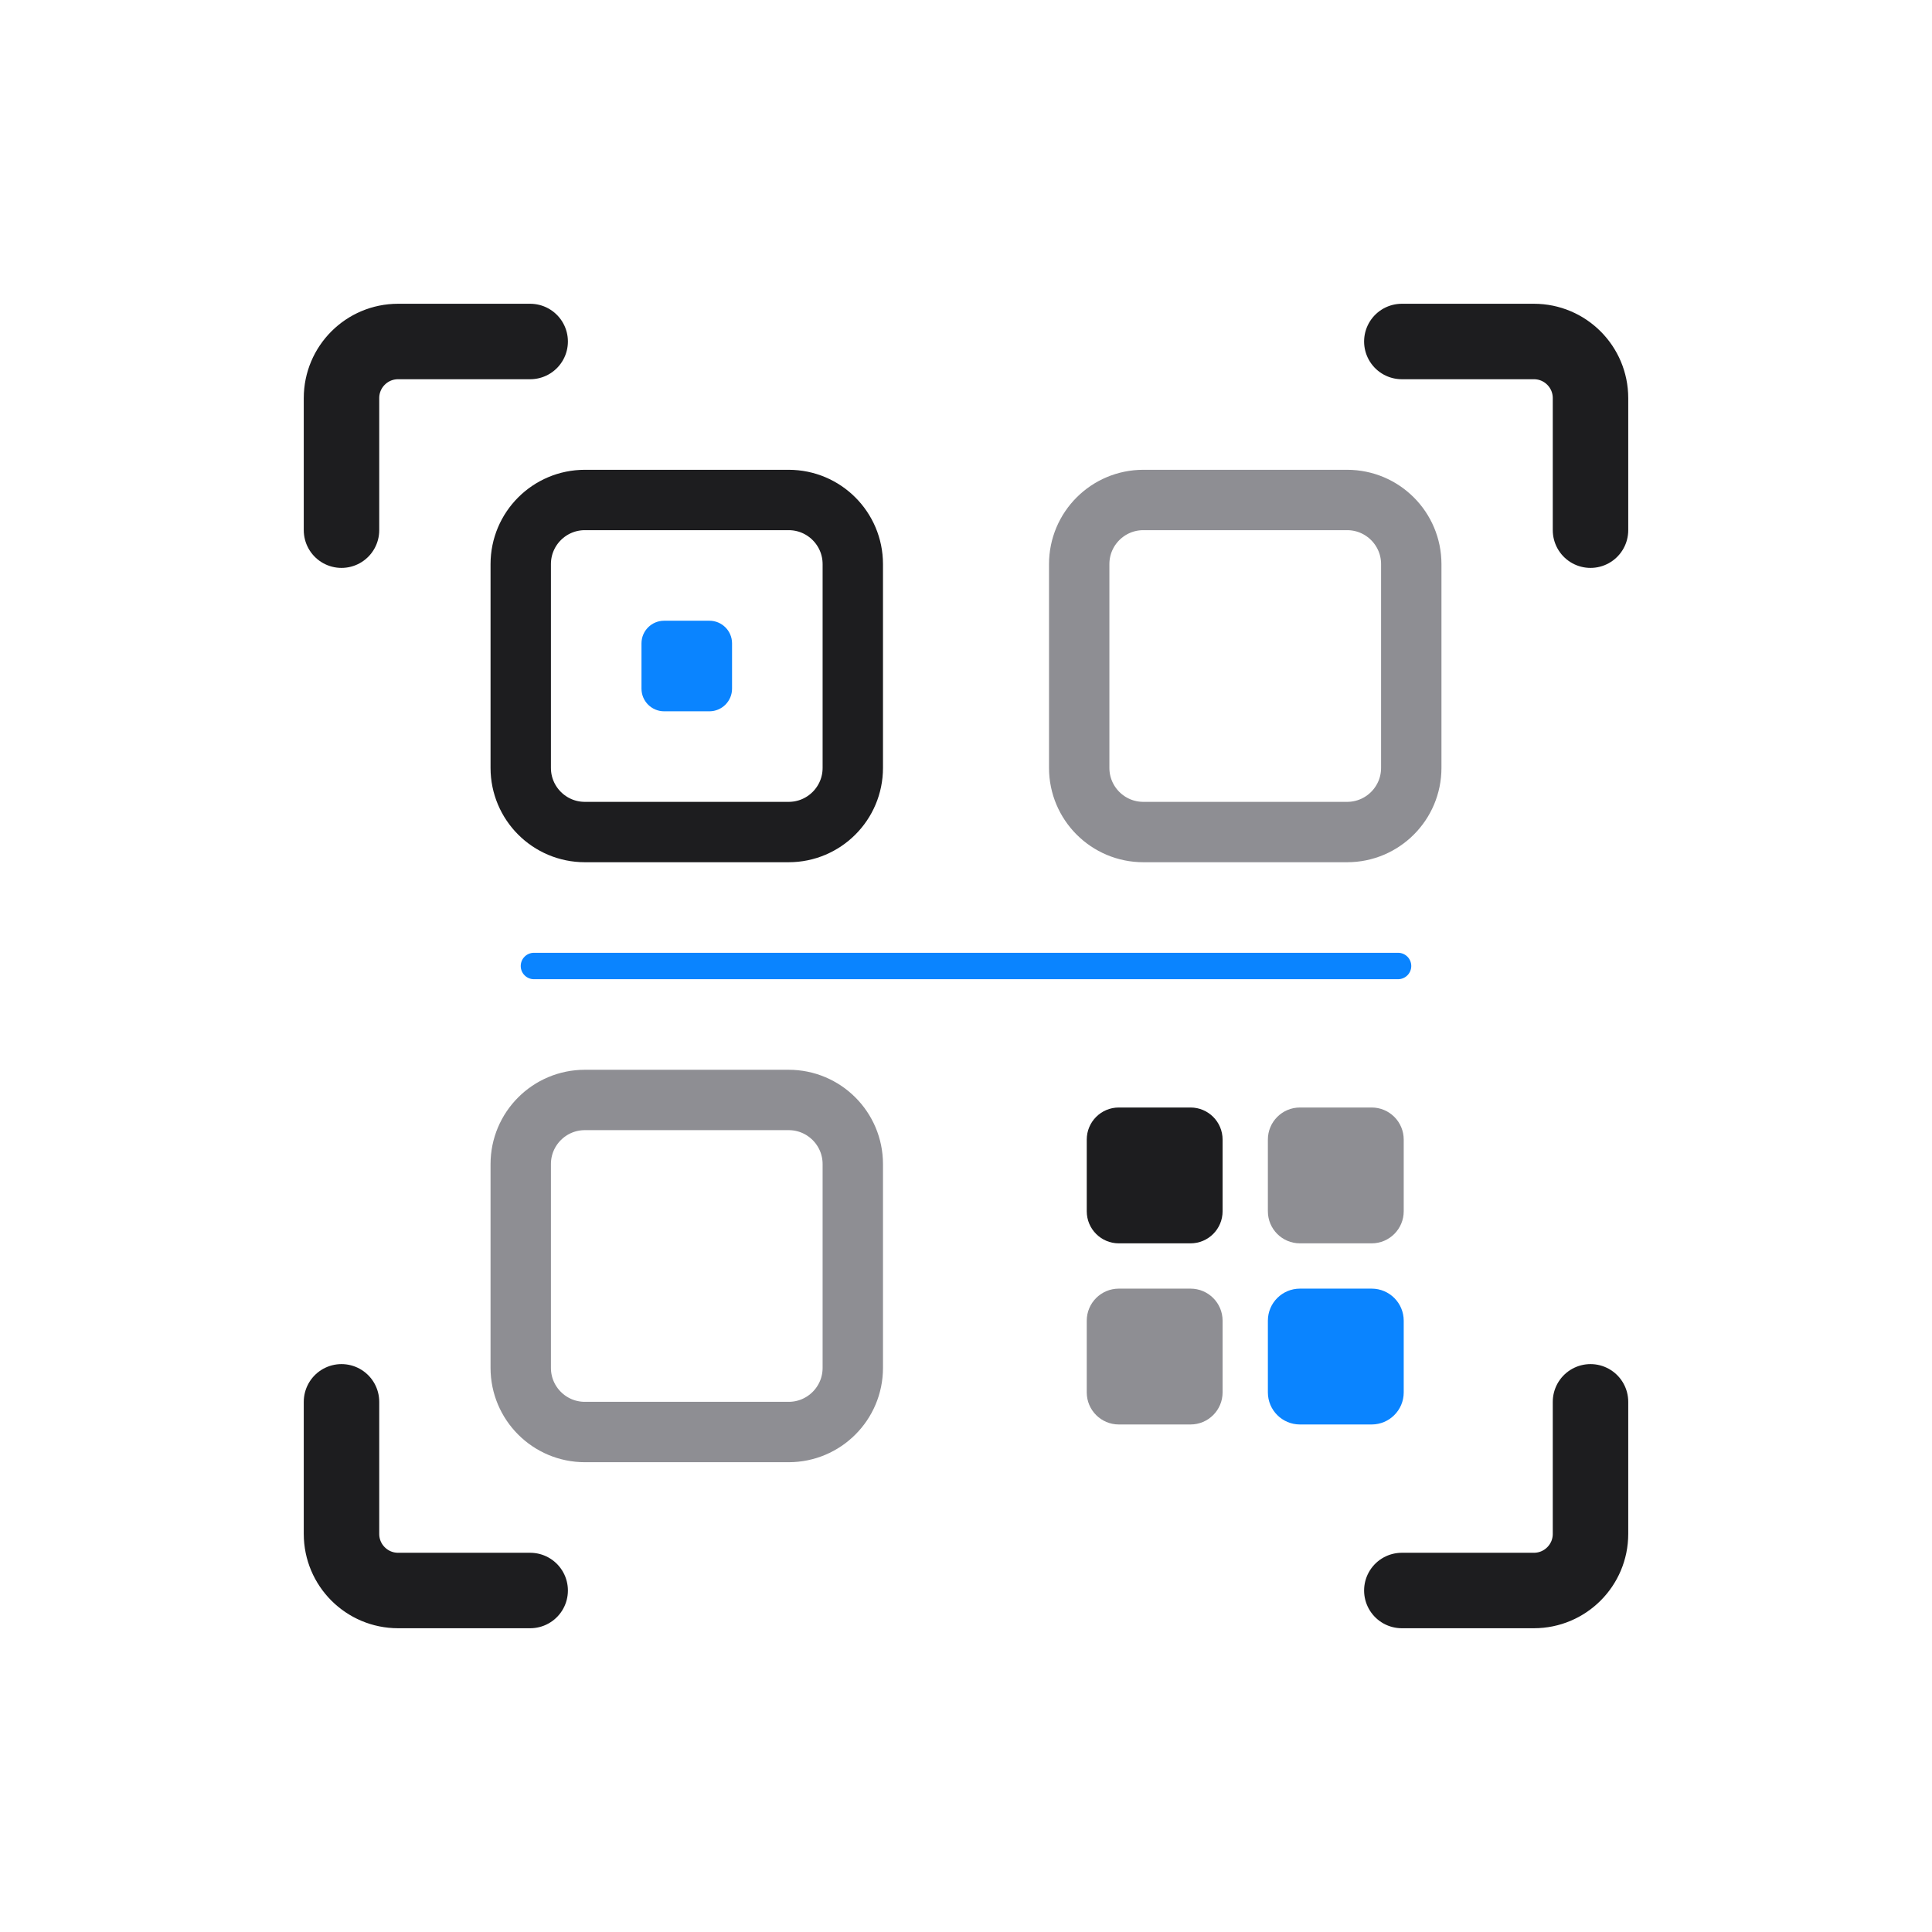
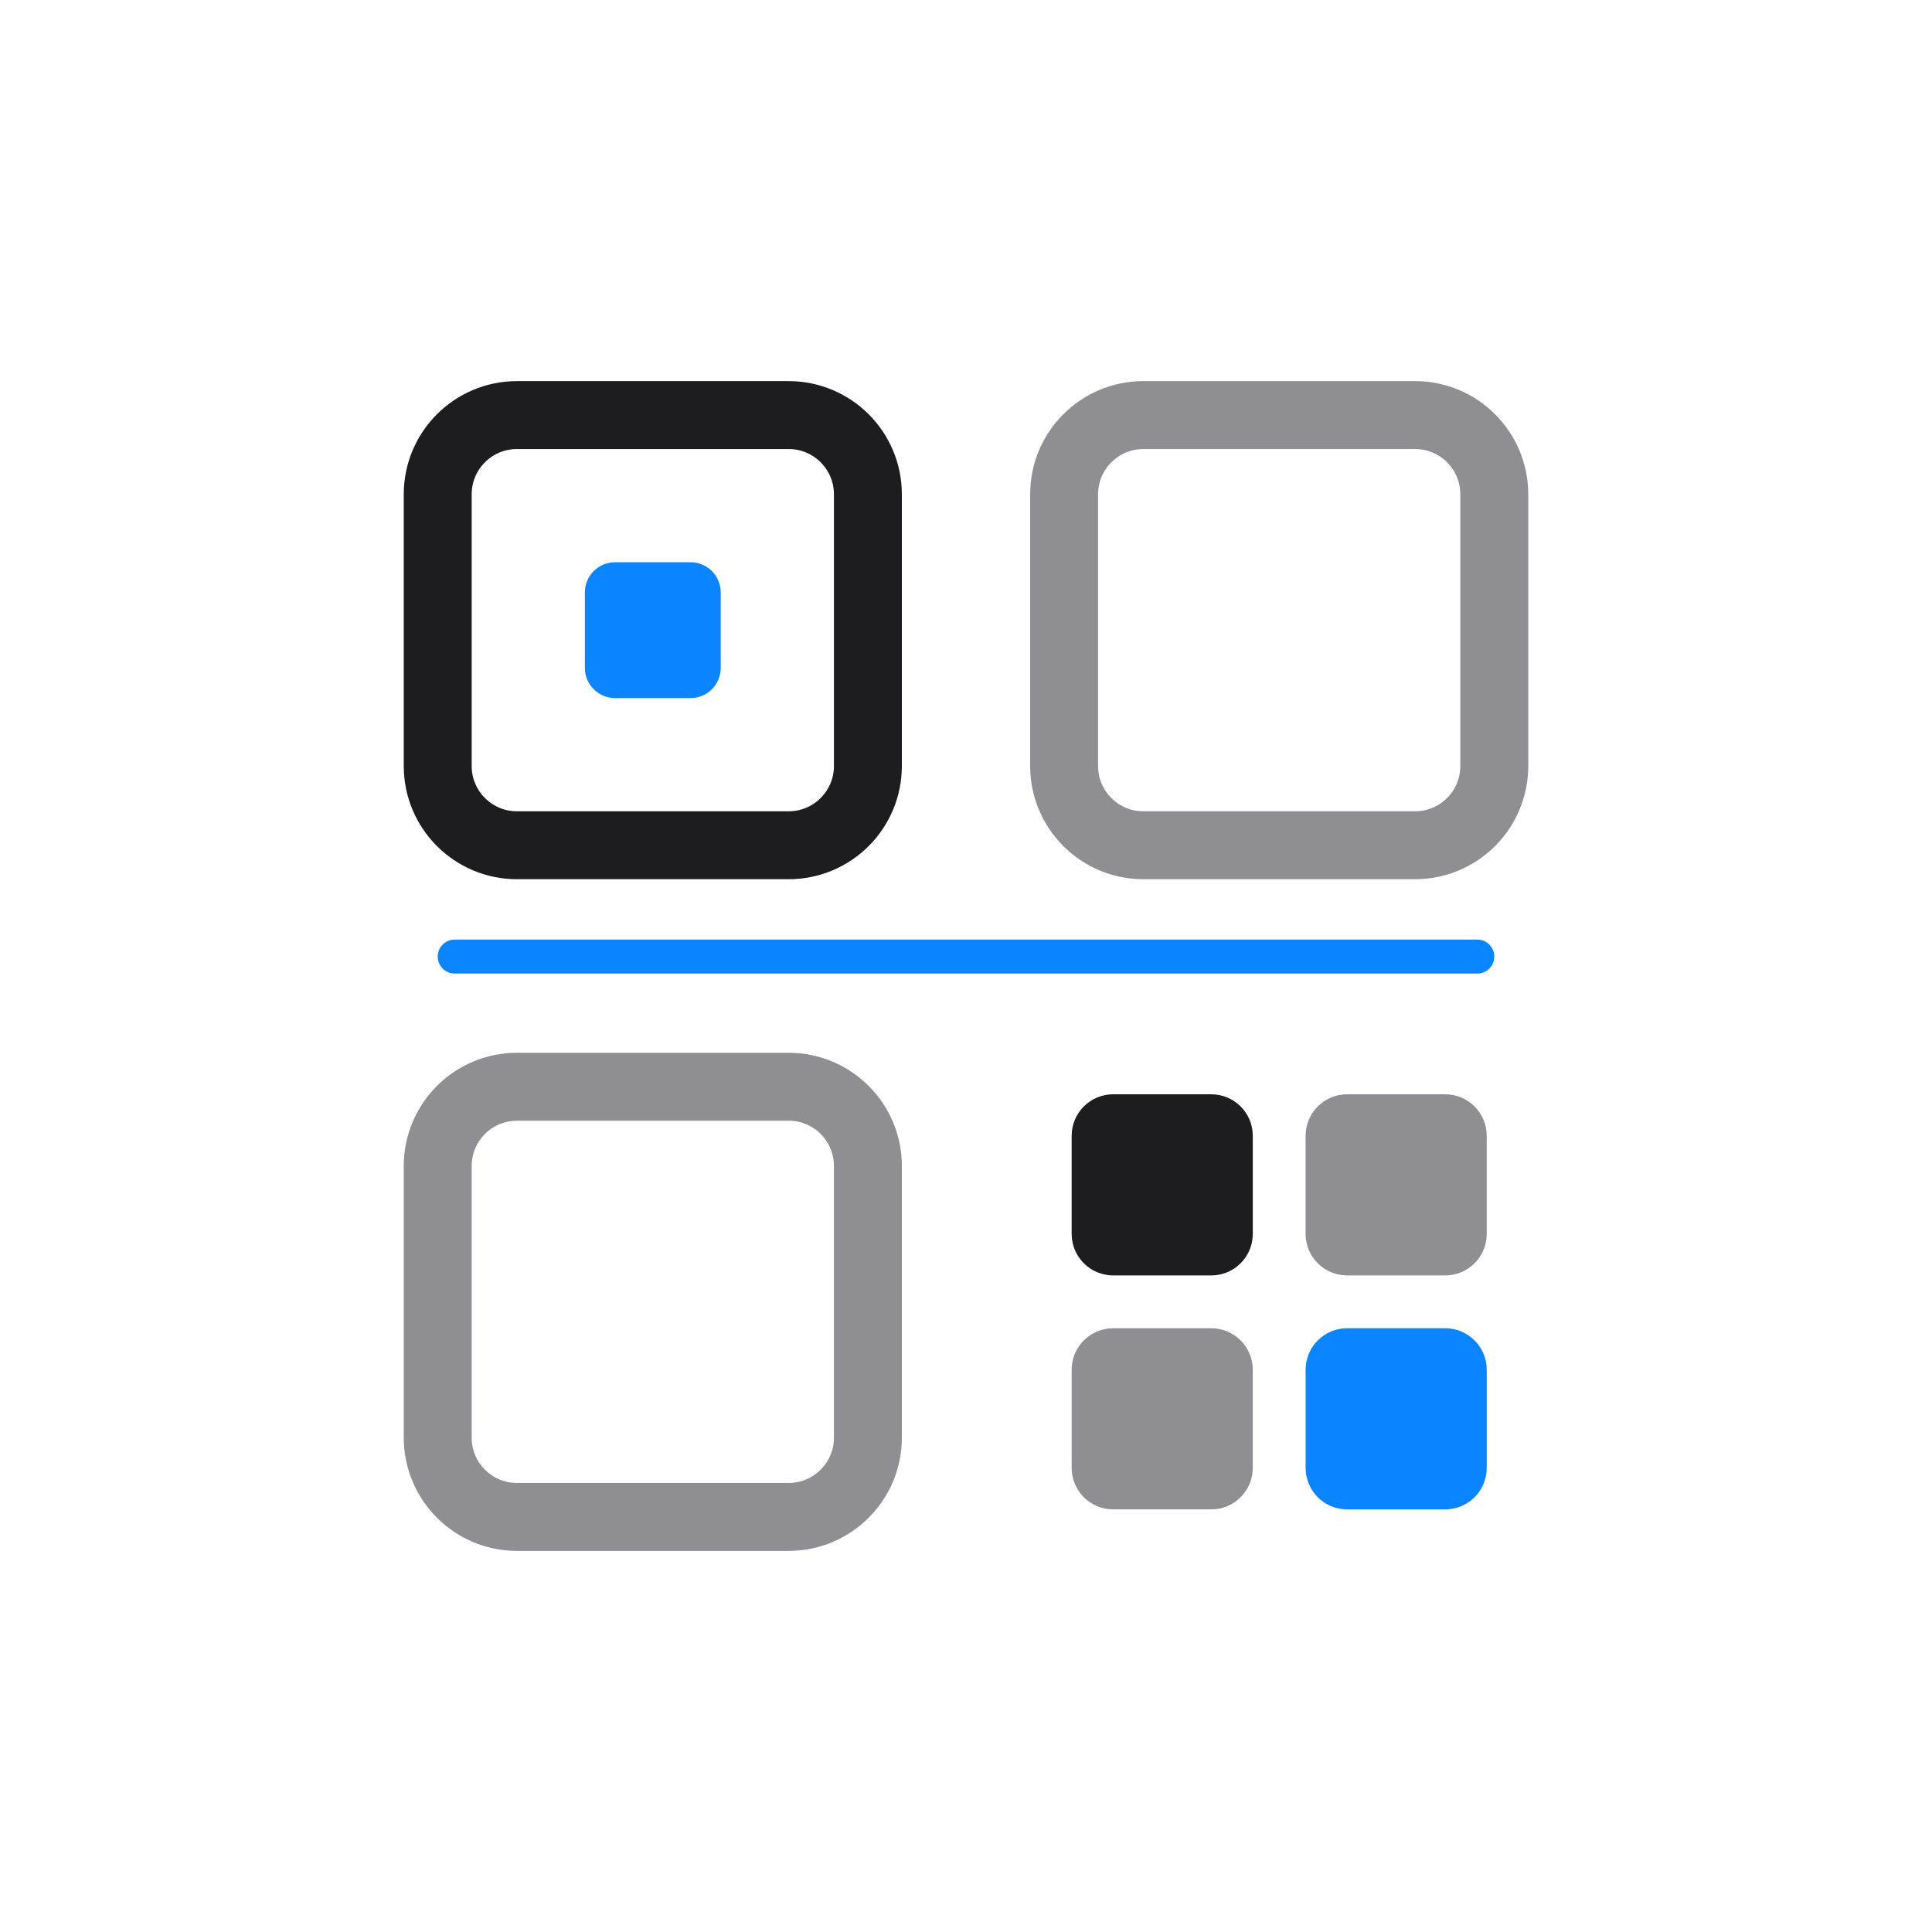
<svg xmlns="http://www.w3.org/2000/svg" width="1024" height="1024" viewBox="0 0 1024 1024">
  <defs>
    <clipPath id="sqClip">
      <path d="M512 24C818 24 1000 206 1000 512S818 1000 512 1000 24 818 24 512 206 24 512 24Z" />
    </clipPath>
  </defs>
  <rect width="1024" height="1024" fill="#ffffff" />
  <g clip-path="url(#sqClip)">
-     <g stroke="#1d1d1f" stroke-width="40" stroke-linecap="round" fill="none">
-       <path d="M181 281 V211 a30 30 0 0 1 30-30 h70" />
-       <path d="M843 281 V211 a30 30 0 0 0-30-30 h-70" />
-       <path d="M181 743 V813 a30 30 0 0 0 30 30 h70" />
-       <path d="M843 743 V813 a30 30 0 0 1-30 30 h-70" />
+     <g fill="none" stroke-width="36">
+       <rect x="232" y="220" width="228" height="228" rx="42" stroke="#1d1d1f" />
+       <rect x="564" y="220" width="228" height="228" rx="42" stroke="#8e8e93" />
+       <rect x="232" y="576" width="228" height="228" rx="42" stroke="#8e8e93" />
    </g>
-     <g fill="none" stroke-width="32">
-       <rect x="276" y="265" width="176" height="176" rx="34" stroke="#1d1d1f" />
-       <rect x="572" y="265" width="176" height="176" rx="34" stroke="#8e8e93" />
-       <rect x="276" y="583" width="176" height="176" rx="34" stroke="#8e8e93" />
-     </g>
-     <rect x="340" y="329" width="48" height="48" rx="12" fill="#0A84FF" />
-     <rect x="576" y="587" width="72" height="72" rx="17" fill="#1d1d1f" />
-     <rect x="672" y="587" width="72" height="72" rx="17" fill="#8e8e93" />
-     <rect x="576" y="683" width="72" height="72" rx="17" fill="#8e8e93" />
-     <rect x="672" y="683" width="72" height="72" rx="17" fill="#0A84FF" />
-     <rect x="276" y="505" width="472" height="14" rx="7" fill="#0A84FF" />
+     <rect x="310" y="298" width="72" height="72" rx="16" fill="#0A84FF" />
+     <rect x="568" y="580" width="96" height="96" rx="22" fill="#1d1d1f" />
+     <rect x="692" y="580" width="96" height="96" rx="22" fill="#8e8e93" />
+     <rect x="568" y="704" width="96" height="96" rx="22" fill="#8e8e93" />
+     <rect x="692" y="704" width="96" height="96" rx="22" fill="#0A84FF" />
+     <rect x="232" y="498" width="560" height="18" rx="9" fill="#0A84FF" />
  </g>
</svg>
